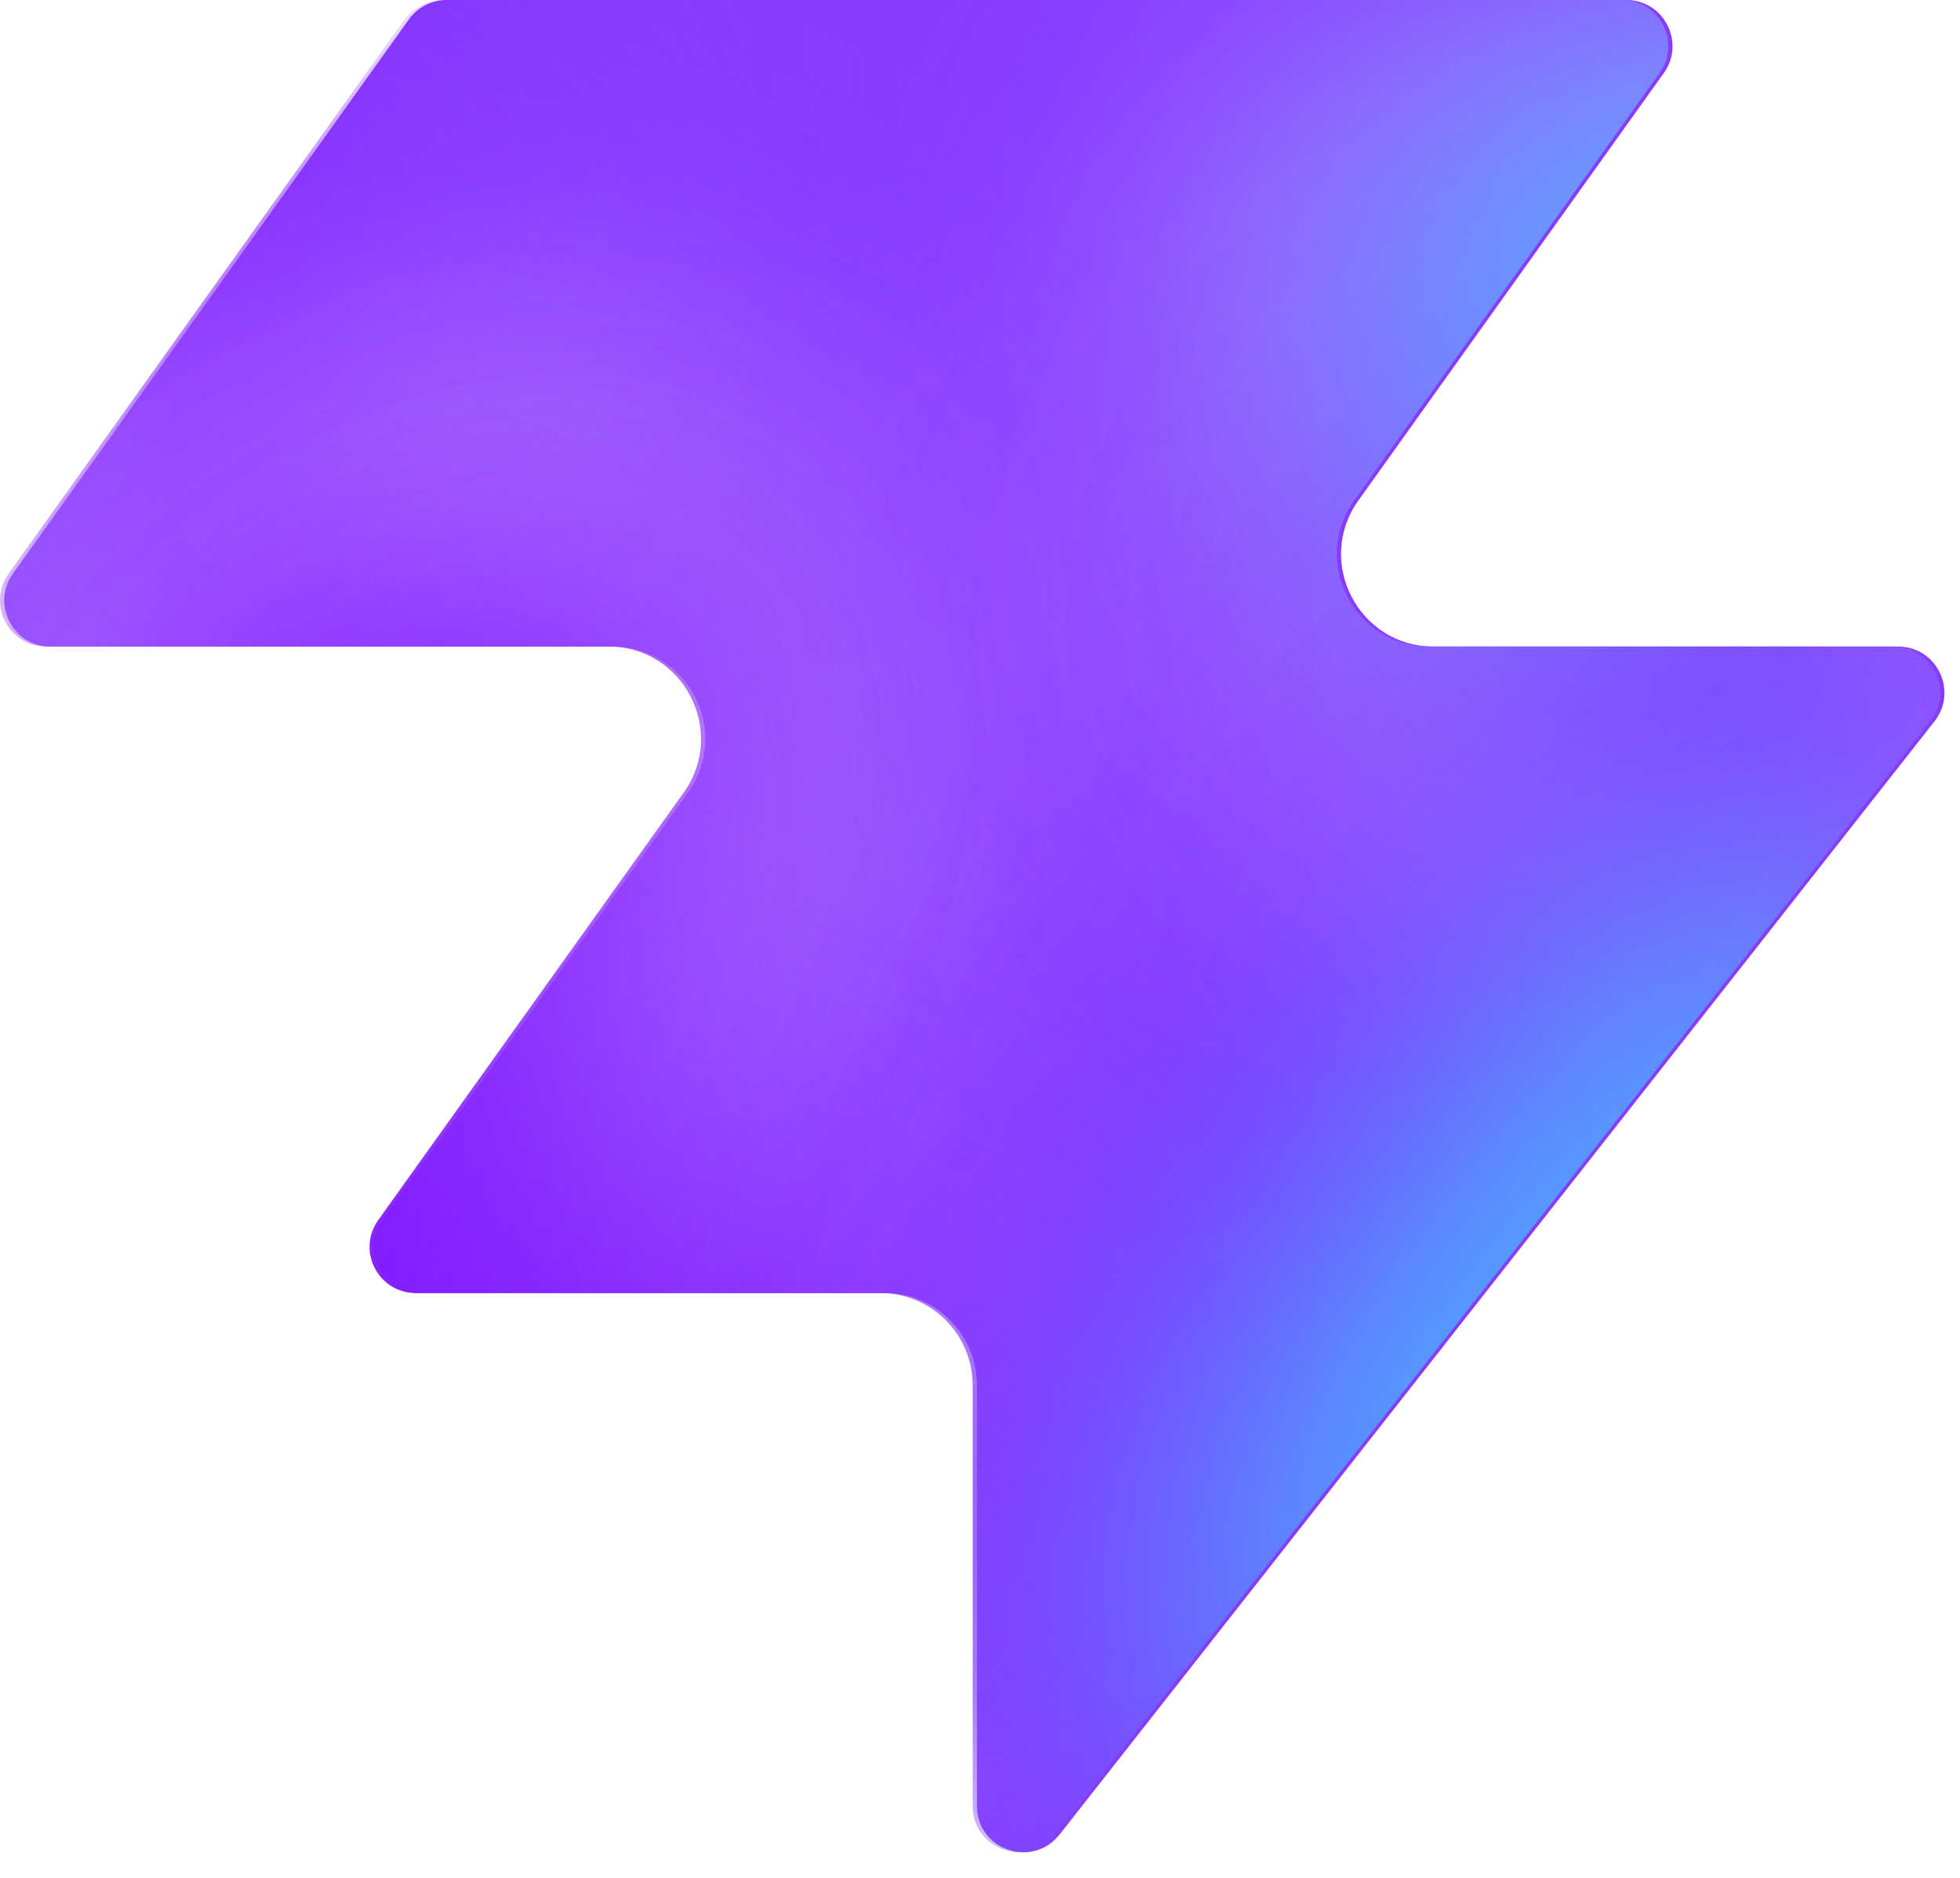
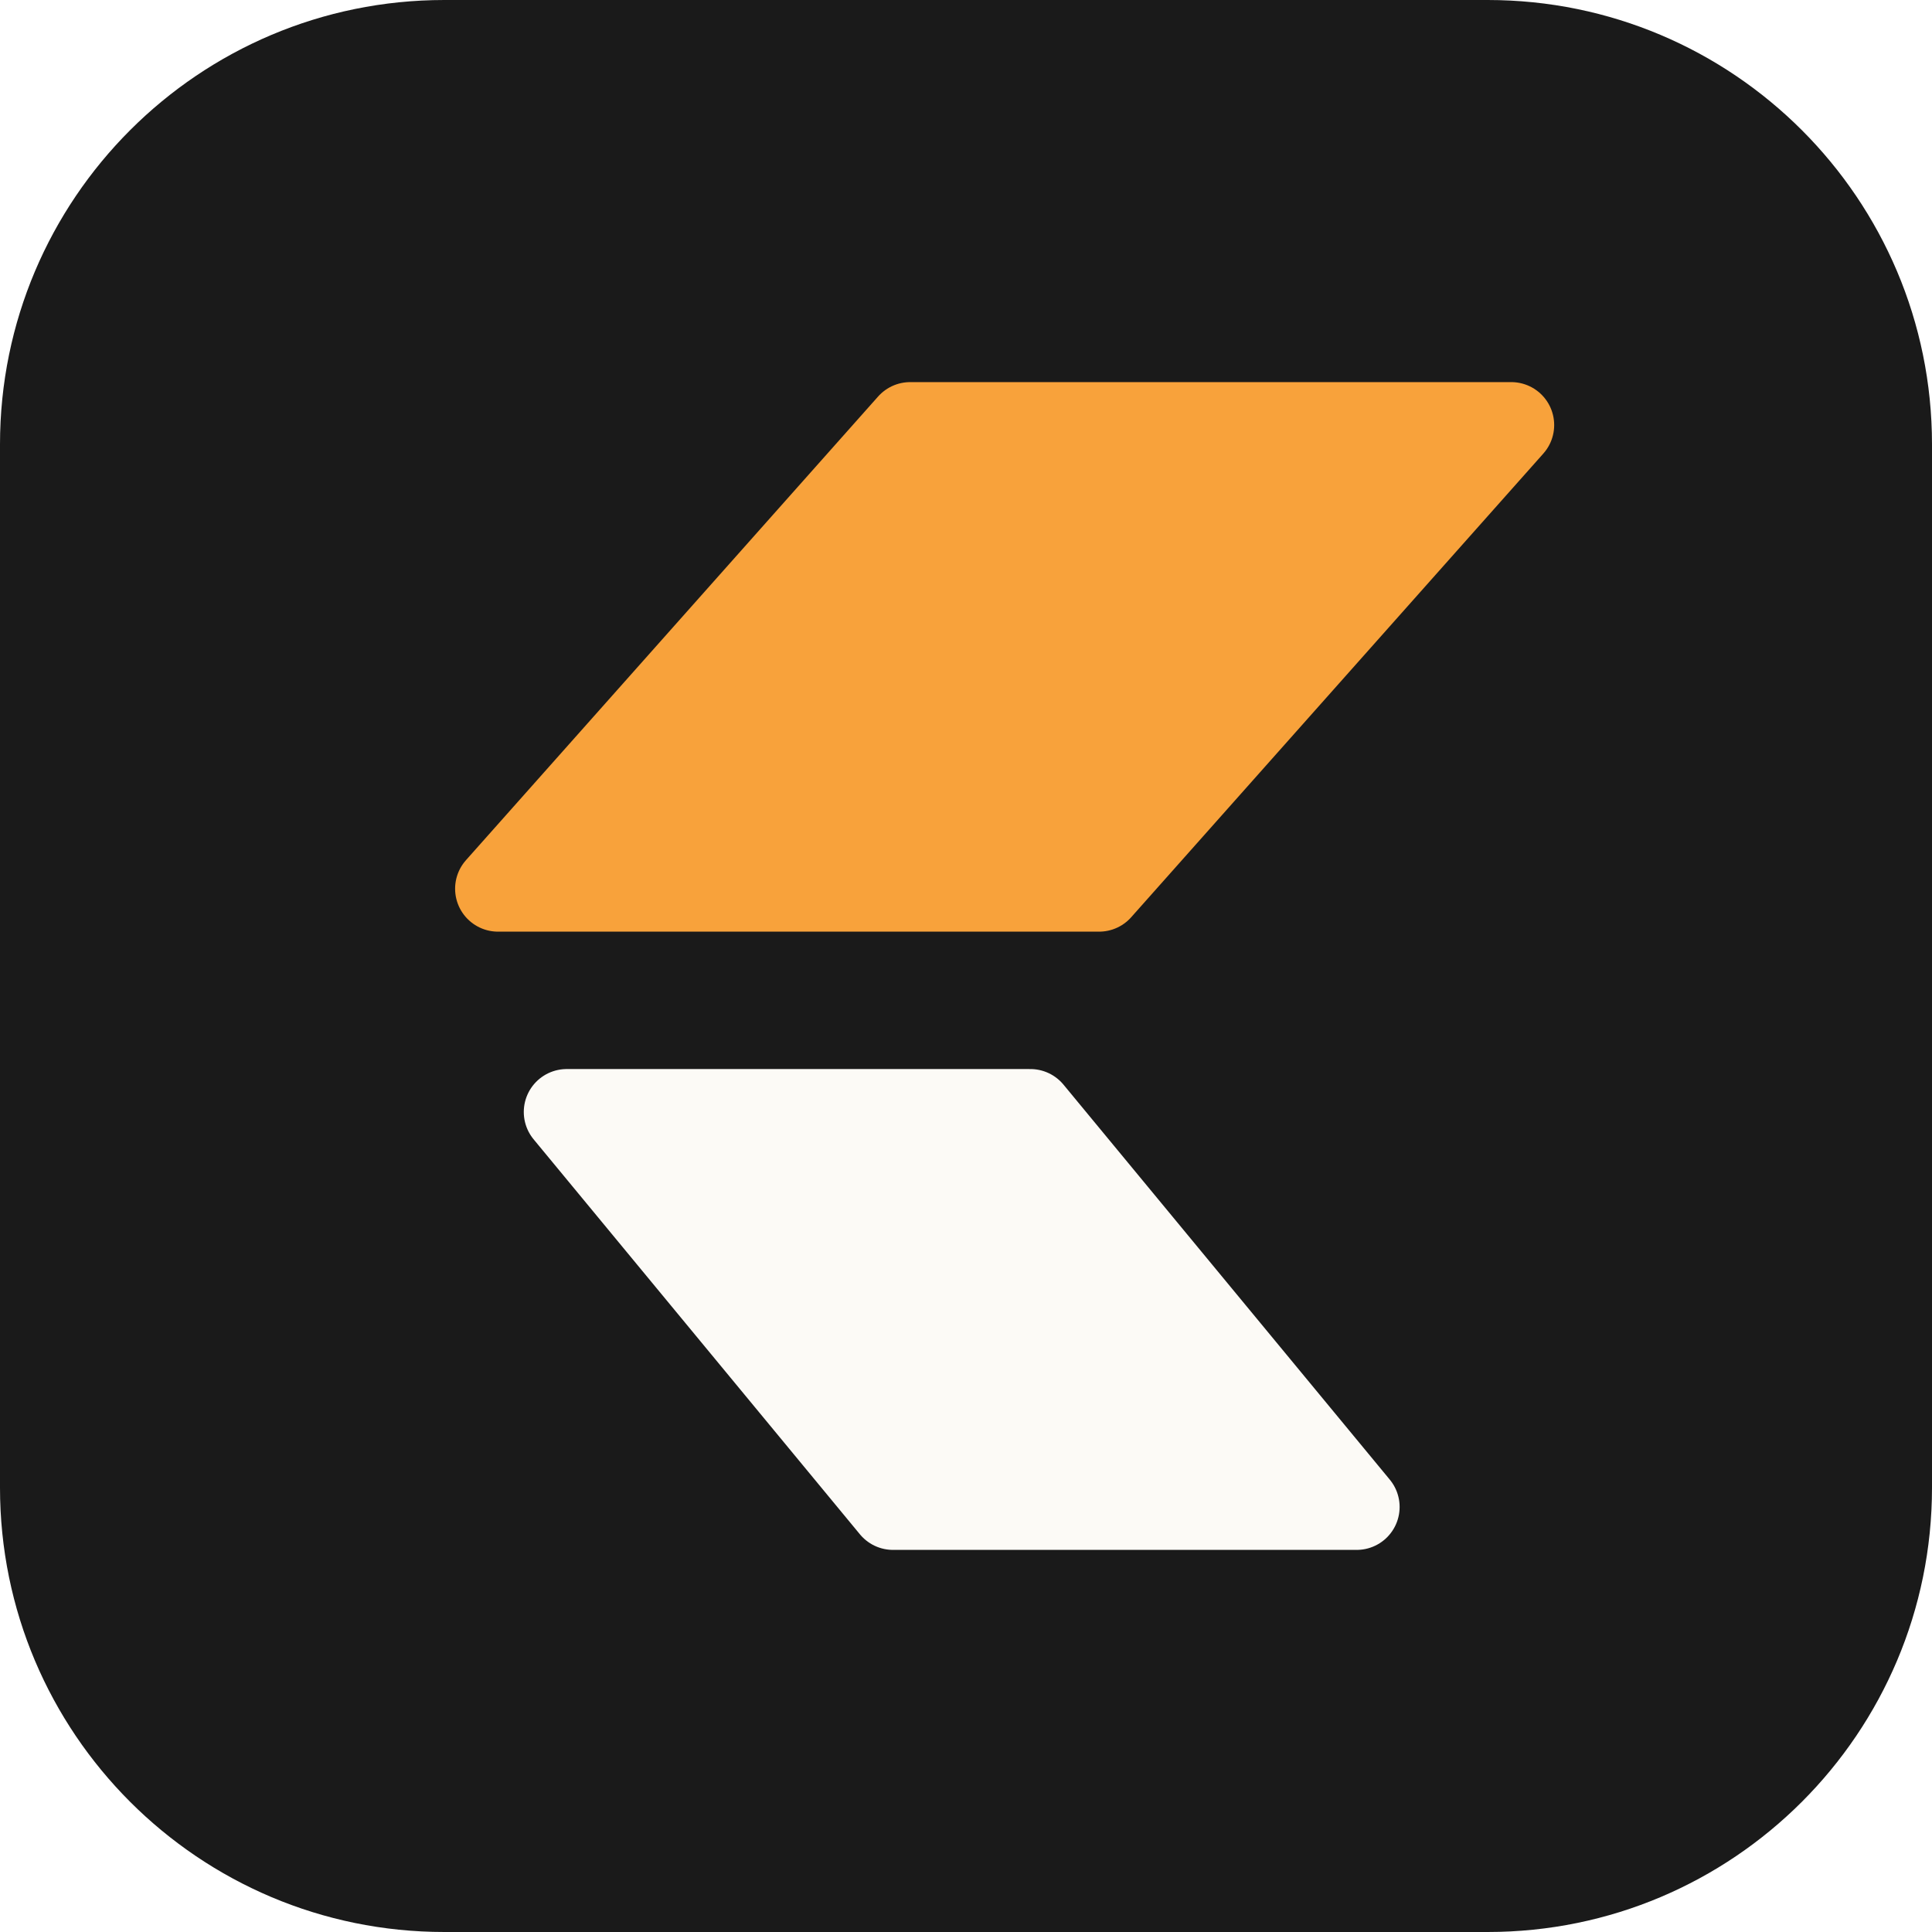
- <svg xmlns="http://www.w3.org/2000/svg" width="48" height="46" fill="none" viewBox="0 0 48 46">
-   <path fill="#863bff" d="M25.946 44.938c-.664.845-2.021.375-2.021-.698V33.937a2.26 2.26 0 0 0-2.262-2.262H10.287c-.92 0-1.456-1.04-.92-1.788l7.48-10.471c1.07-1.497 0-3.578-1.842-3.578H1.237c-.92 0-1.456-1.04-.92-1.788L10.013.474c.214-.297.556-.474.92-.474h28.894c.92 0 1.456 1.04.92 1.788l-7.48 10.471c-1.07 1.498 0 3.579 1.842 3.579h11.377c.943 0 1.473 1.088.89 1.83L25.947 44.94z" style="fill:#863bff;fill:color(display-p3 .525 .23 1);fill-opacity:1" />
-   <mask id="a" width="48" height="46" x="0" y="0" maskUnits="userSpaceOnUse" style="mask-type:alpha">
-     <path fill="#000" d="M25.842 44.938c-.664.844-2.021.375-2.021-.698V33.937a2.26 2.26 0 0 0-2.262-2.262H10.183c-.92 0-1.456-1.04-.92-1.788l7.48-10.471c1.07-1.498 0-3.579-1.842-3.579H1.133c-.92 0-1.456-1.04-.92-1.787L9.91.473c.214-.297.556-.474.92-.474h28.894c.92 0 1.456 1.04.92 1.788l-7.48 10.471c-1.07 1.498 0 3.578 1.842 3.578h11.377c.943 0 1.473 1.088.89 1.832L25.843 44.94z" style="fill:#000;fill-opacity:1" />
-   </mask>
-   <g mask="url(#a)">
-     <g filter="url(#b)">
-       <ellipse cx="5.508" cy="14.704" fill="#ede6ff" rx="5.508" ry="14.704" style="fill:#ede6ff;fill:color(display-p3 .927 .903 1);fill-opacity:1" transform="matrix(.00324 1 1 -.00324 -4.47 31.516)" />
-     </g>
-     <g filter="url(#c)">
-       <ellipse cx="10.399" cy="29.851" fill="#ede6ff" rx="10.399" ry="29.851" style="fill:#ede6ff;fill:color(display-p3 .927 .903 1);fill-opacity:1" transform="matrix(.00324 1 1 -.00324 -39.328 7.883)" />
-     </g>
-     <g filter="url(#d)">
-       <ellipse cx="5.508" cy="30.487" fill="#7e14ff" rx="5.508" ry="30.487" style="fill:#7e14ff;fill:color(display-p3 .492 .077 1);fill-opacity:1" transform="rotate(89.814 -25.913 -14.639)scale(1 -1)" />
-     </g>
-     <g filter="url(#e)">
-       <ellipse cx="5.508" cy="30.599" fill="#7e14ff" rx="5.508" ry="30.599" style="fill:#7e14ff;fill:color(display-p3 .492 .077 1);fill-opacity:1" transform="rotate(89.814 -32.644 -3.334)scale(1 -1)" />
-     </g>
-     <g filter="url(#f)">
-       <ellipse cx="5.508" cy="30.599" fill="#7e14ff" rx="5.508" ry="30.599" style="fill:#7e14ff;fill:color(display-p3 .492 .077 1);fill-opacity:1" transform="matrix(.00324 1 1 -.00324 -34.34 30.47)" />
-     </g>
-     <g filter="url(#g)">
-       <ellipse cx="14.072" cy="22.078" fill="#ede6ff" rx="14.072" ry="22.078" style="fill:#ede6ff;fill:color(display-p3 .927 .903 1);fill-opacity:1" transform="rotate(93.35 24.506 48.493)scale(-1 1)" />
-     </g>
-     <g filter="url(#h)">
-       <ellipse cx="3.47" cy="21.501" fill="#7e14ff" rx="3.47" ry="21.501" style="fill:#7e14ff;fill:color(display-p3 .492 .077 1);fill-opacity:1" transform="rotate(89.009 28.708 47.59)scale(-1 1)" />
-     </g>
-     <g filter="url(#i)">
-       <ellipse cx="3.47" cy="21.501" fill="#7e14ff" rx="3.47" ry="21.501" style="fill:#7e14ff;fill:color(display-p3 .492 .077 1);fill-opacity:1" transform="rotate(89.009 28.708 47.59)scale(-1 1)" />
-     </g>
-     <g filter="url(#j)">
-       <ellipse cx=".387" cy="8.972" fill="#7e14ff" rx="4.407" ry="29.108" style="fill:#7e14ff;fill:color(display-p3 .492 .077 1);fill-opacity:1" transform="rotate(39.51 .387 8.972)" />
-     </g>
-     <g filter="url(#k)">
-       <ellipse cx="47.523" cy="-6.092" fill="#7e14ff" rx="4.407" ry="29.108" style="fill:#7e14ff;fill:color(display-p3 .492 .077 1);fill-opacity:1" transform="rotate(37.892 47.523 -6.092)" />
-     </g>
-     <g filter="url(#l)">
-       <ellipse cx="41.412" cy="6.333" fill="#47bfff" rx="5.971" ry="9.665" style="fill:#47bfff;fill:color(display-p3 .28 .748 1);fill-opacity:1" transform="rotate(37.892 41.412 6.333)" />
-     </g>
-     <g filter="url(#m)">
-       <ellipse cx="-1.879" cy="38.332" fill="#7e14ff" rx="4.407" ry="29.108" style="fill:#7e14ff;fill:color(display-p3 .492 .077 1);fill-opacity:1" transform="rotate(37.892 -1.88 38.332)" />
-     </g>
-     <g filter="url(#n)">
-       <ellipse cx="-1.879" cy="38.332" fill="#7e14ff" rx="4.407" ry="29.108" style="fill:#7e14ff;fill:color(display-p3 .492 .077 1);fill-opacity:1" transform="rotate(37.892 -1.88 38.332)" />
-     </g>
-     <g filter="url(#o)">
-       <ellipse cx="35.651" cy="29.907" fill="#7e14ff" rx="4.407" ry="29.108" style="fill:#7e14ff;fill:color(display-p3 .492 .077 1);fill-opacity:1" transform="rotate(37.892 35.651 29.907)" />
-     </g>
-     <g filter="url(#p)">
-       <ellipse cx="38.418" cy="32.4" fill="#47bfff" rx="5.971" ry="15.297" style="fill:#47bfff;fill:color(display-p3 .28 .748 1);fill-opacity:1" transform="rotate(37.892 38.418 32.4)" />
+ <svg xmlns="http://www.w3.org/2000/svg" width="100" height="100" viewBox="0 0 100 100">
+   <g id="Selection">
+     <g id="favicon_96" data-name="favicon 96">
+       <path id="tile" d="M23 0 L77 0 C89.703 0 100 10.297 100 23 L100 77 C100 89.703 89.703 100 77 100 L23 100 C10.297 100 0 89.703 0 77 L0 23 C0 10.297 10.297 0 23 0 Z" fill="#1a1a1a" />
+       <g>
+         <path d="M25.778 46 L47.111 22 L78.222 22 L56.889 46 Z" fill="#f8a23b" stroke="#f8a23b" stroke-width="4.444" stroke-linejoin="round" />
+         <path d="M29.333 57.556 L46.222 78 L70.222 78 L53.333 57.556 Z" fill="#fcfaf6" stroke="#fcfaf6" stroke-width="4.444" stroke-linejoin="round" />
+       </g>
    </g>
  </g>
-   <defs>
-     <filter id="b" width="60.045" height="41.654" x="-19.77" y="16.149" color-interpolation-filters="sRGB" filterUnits="userSpaceOnUse">
-       <feFlood flood-opacity="0" result="BackgroundImageFix" />
-       <feBlend in="SourceGraphic" in2="BackgroundImageFix" result="shape" />
-       <feGaussianBlur result="effect1_foregroundBlur_2002_17158" stdDeviation="7.659" />
-     </filter>
-     <filter id="c" width="90.34" height="51.437" x="-54.613" y="-7.533" color-interpolation-filters="sRGB" filterUnits="userSpaceOnUse">
-       <feFlood flood-opacity="0" result="BackgroundImageFix" />
-       <feBlend in="SourceGraphic" in2="BackgroundImageFix" result="shape" />
-       <feGaussianBlur result="effect1_foregroundBlur_2002_17158" stdDeviation="7.659" />
-     </filter>
-     <filter id="d" width="79.355" height="29.4" x="-49.64" y="2.03" color-interpolation-filters="sRGB" filterUnits="userSpaceOnUse">
-       <feFlood flood-opacity="0" result="BackgroundImageFix" />
-       <feBlend in="SourceGraphic" in2="BackgroundImageFix" result="shape" />
-       <feGaussianBlur result="effect1_foregroundBlur_2002_17158" stdDeviation="4.596" />
-     </filter>
-     <filter id="e" width="79.579" height="29.4" x="-45.045" y="20.029" color-interpolation-filters="sRGB" filterUnits="userSpaceOnUse">
-       <feFlood flood-opacity="0" result="BackgroundImageFix" />
-       <feBlend in="SourceGraphic" in2="BackgroundImageFix" result="shape" />
-       <feGaussianBlur result="effect1_foregroundBlur_2002_17158" stdDeviation="4.596" />
-     </filter>
-     <filter id="f" width="79.579" height="29.4" x="-43.513" y="21.178" color-interpolation-filters="sRGB" filterUnits="userSpaceOnUse">
-       <feFlood flood-opacity="0" result="BackgroundImageFix" />
-       <feBlend in="SourceGraphic" in2="BackgroundImageFix" result="shape" />
-       <feGaussianBlur result="effect1_foregroundBlur_2002_17158" stdDeviation="4.596" />
-     </filter>
-     <filter id="g" width="74.749" height="58.852" x="15.756" y="-17.901" color-interpolation-filters="sRGB" filterUnits="userSpaceOnUse">
-       <feFlood flood-opacity="0" result="BackgroundImageFix" />
-       <feBlend in="SourceGraphic" in2="BackgroundImageFix" result="shape" />
-       <feGaussianBlur result="effect1_foregroundBlur_2002_17158" stdDeviation="7.659" />
-     </filter>
-     <filter id="h" width="61.377" height="25.362" x="23.548" y="2.284" color-interpolation-filters="sRGB" filterUnits="userSpaceOnUse">
-       <feFlood flood-opacity="0" result="BackgroundImageFix" />
-       <feBlend in="SourceGraphic" in2="BackgroundImageFix" result="shape" />
-       <feGaussianBlur result="effect1_foregroundBlur_2002_17158" stdDeviation="4.596" />
-     </filter>
-     <filter id="i" width="61.377" height="25.362" x="23.548" y="2.284" color-interpolation-filters="sRGB" filterUnits="userSpaceOnUse">
-       <feFlood flood-opacity="0" result="BackgroundImageFix" />
-       <feBlend in="SourceGraphic" in2="BackgroundImageFix" result="shape" />
-       <feGaussianBlur result="effect1_foregroundBlur_2002_17158" stdDeviation="4.596" />
-     </filter>
-     <filter id="j" width="56.045" height="63.649" x="-27.636" y="-22.853" color-interpolation-filters="sRGB" filterUnits="userSpaceOnUse">
-       <feFlood flood-opacity="0" result="BackgroundImageFix" />
-       <feBlend in="SourceGraphic" in2="BackgroundImageFix" result="shape" />
-       <feGaussianBlur result="effect1_foregroundBlur_2002_17158" stdDeviation="4.596" />
-     </filter>
-     <filter id="k" width="54.814" height="64.646" x="20.116" y="-38.415" color-interpolation-filters="sRGB" filterUnits="userSpaceOnUse">
-       <feFlood flood-opacity="0" result="BackgroundImageFix" />
-       <feBlend in="SourceGraphic" in2="BackgroundImageFix" result="shape" />
-       <feGaussianBlur result="effect1_foregroundBlur_2002_17158" stdDeviation="4.596" />
-     </filter>
-     <filter id="l" width="33.541" height="35.313" x="24.641" y="-11.323" color-interpolation-filters="sRGB" filterUnits="userSpaceOnUse">
-       <feFlood flood-opacity="0" result="BackgroundImageFix" />
-       <feBlend in="SourceGraphic" in2="BackgroundImageFix" result="shape" />
-       <feGaussianBlur result="effect1_foregroundBlur_2002_17158" stdDeviation="4.596" />
-     </filter>
-     <filter id="m" width="54.814" height="64.646" x="-29.286" y="6.009" color-interpolation-filters="sRGB" filterUnits="userSpaceOnUse">
-       <feFlood flood-opacity="0" result="BackgroundImageFix" />
-       <feBlend in="SourceGraphic" in2="BackgroundImageFix" result="shape" />
-       <feGaussianBlur result="effect1_foregroundBlur_2002_17158" stdDeviation="4.596" />
-     </filter>
-     <filter id="n" width="54.814" height="64.646" x="-29.286" y="6.009" color-interpolation-filters="sRGB" filterUnits="userSpaceOnUse">
-       <feFlood flood-opacity="0" result="BackgroundImageFix" />
-       <feBlend in="SourceGraphic" in2="BackgroundImageFix" result="shape" />
-       <feGaussianBlur result="effect1_foregroundBlur_2002_17158" stdDeviation="4.596" />
-     </filter>
-     <filter id="o" width="54.814" height="64.646" x="8.244" y="-2.416" color-interpolation-filters="sRGB" filterUnits="userSpaceOnUse">
-       <feFlood flood-opacity="0" result="BackgroundImageFix" />
-       <feBlend in="SourceGraphic" in2="BackgroundImageFix" result="shape" />
-       <feGaussianBlur result="effect1_foregroundBlur_2002_17158" stdDeviation="4.596" />
-     </filter>
-     <filter id="p" width="39.409" height="43.623" x="18.713" y="10.588" color-interpolation-filters="sRGB" filterUnits="userSpaceOnUse">
-       <feFlood flood-opacity="0" result="BackgroundImageFix" />
-       <feBlend in="SourceGraphic" in2="BackgroundImageFix" result="shape" />
-       <feGaussianBlur result="effect1_foregroundBlur_2002_17158" stdDeviation="4.596" />
-     </filter>
-   </defs>
</svg>
